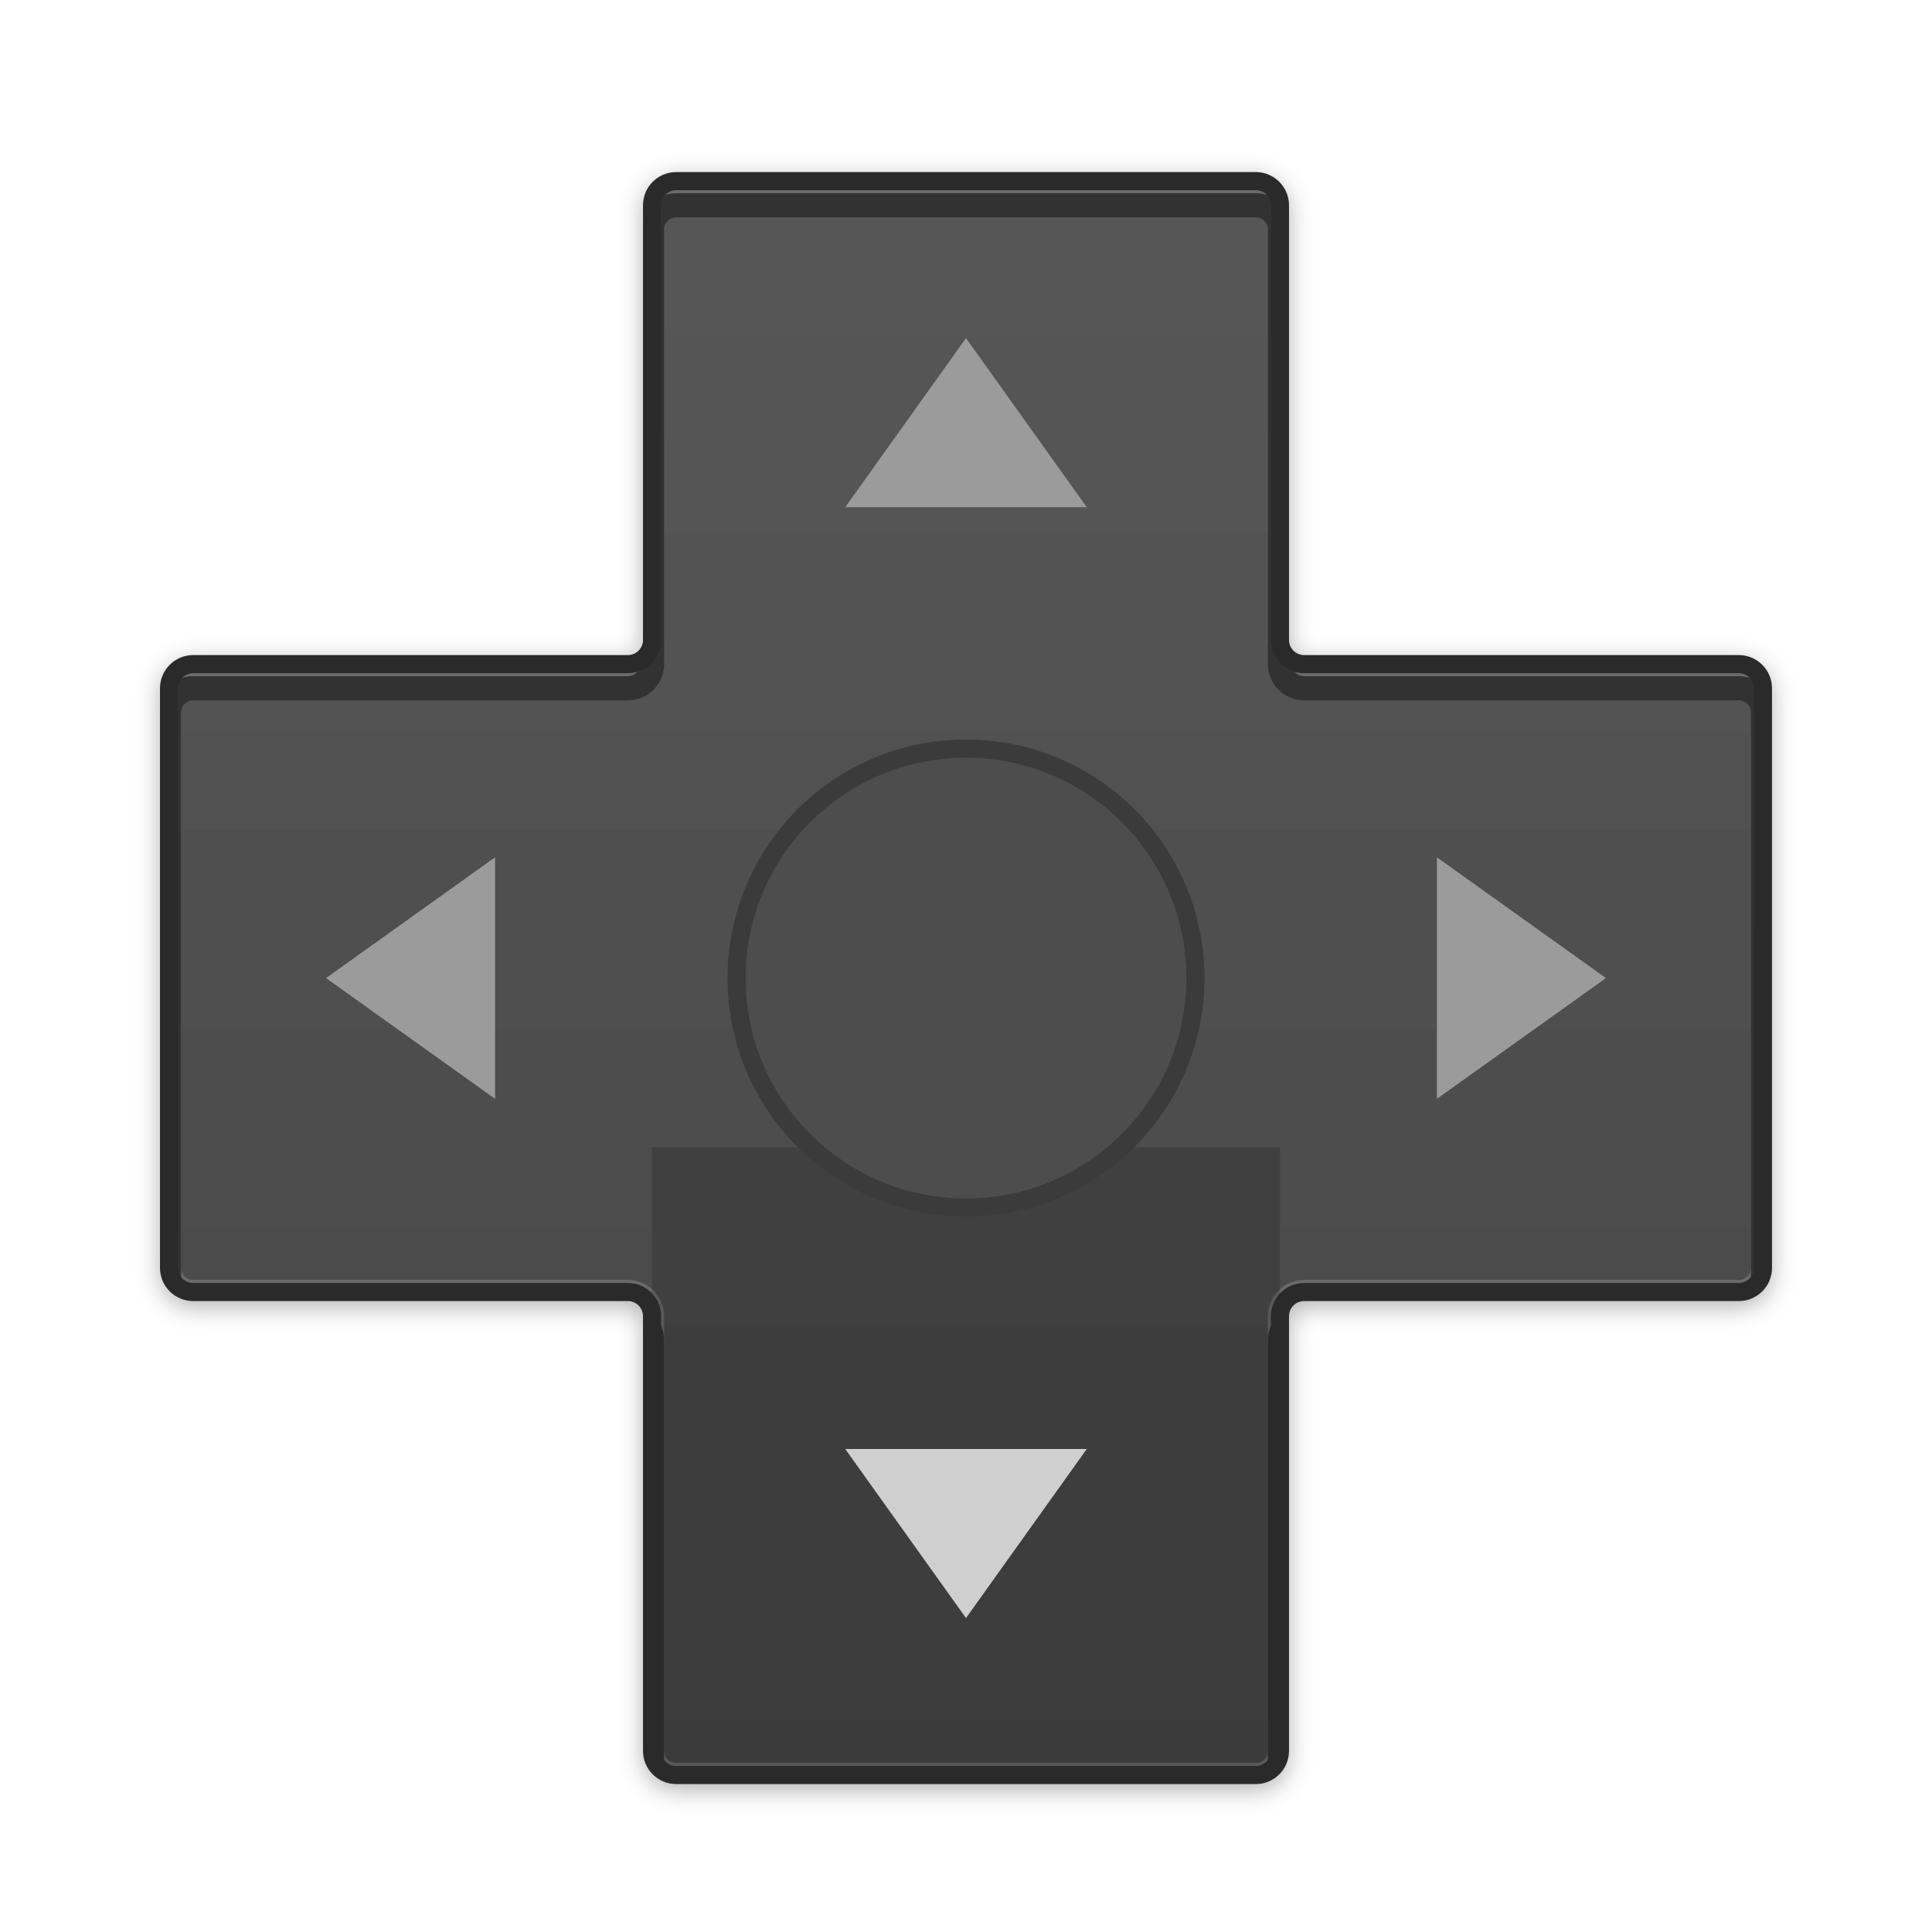
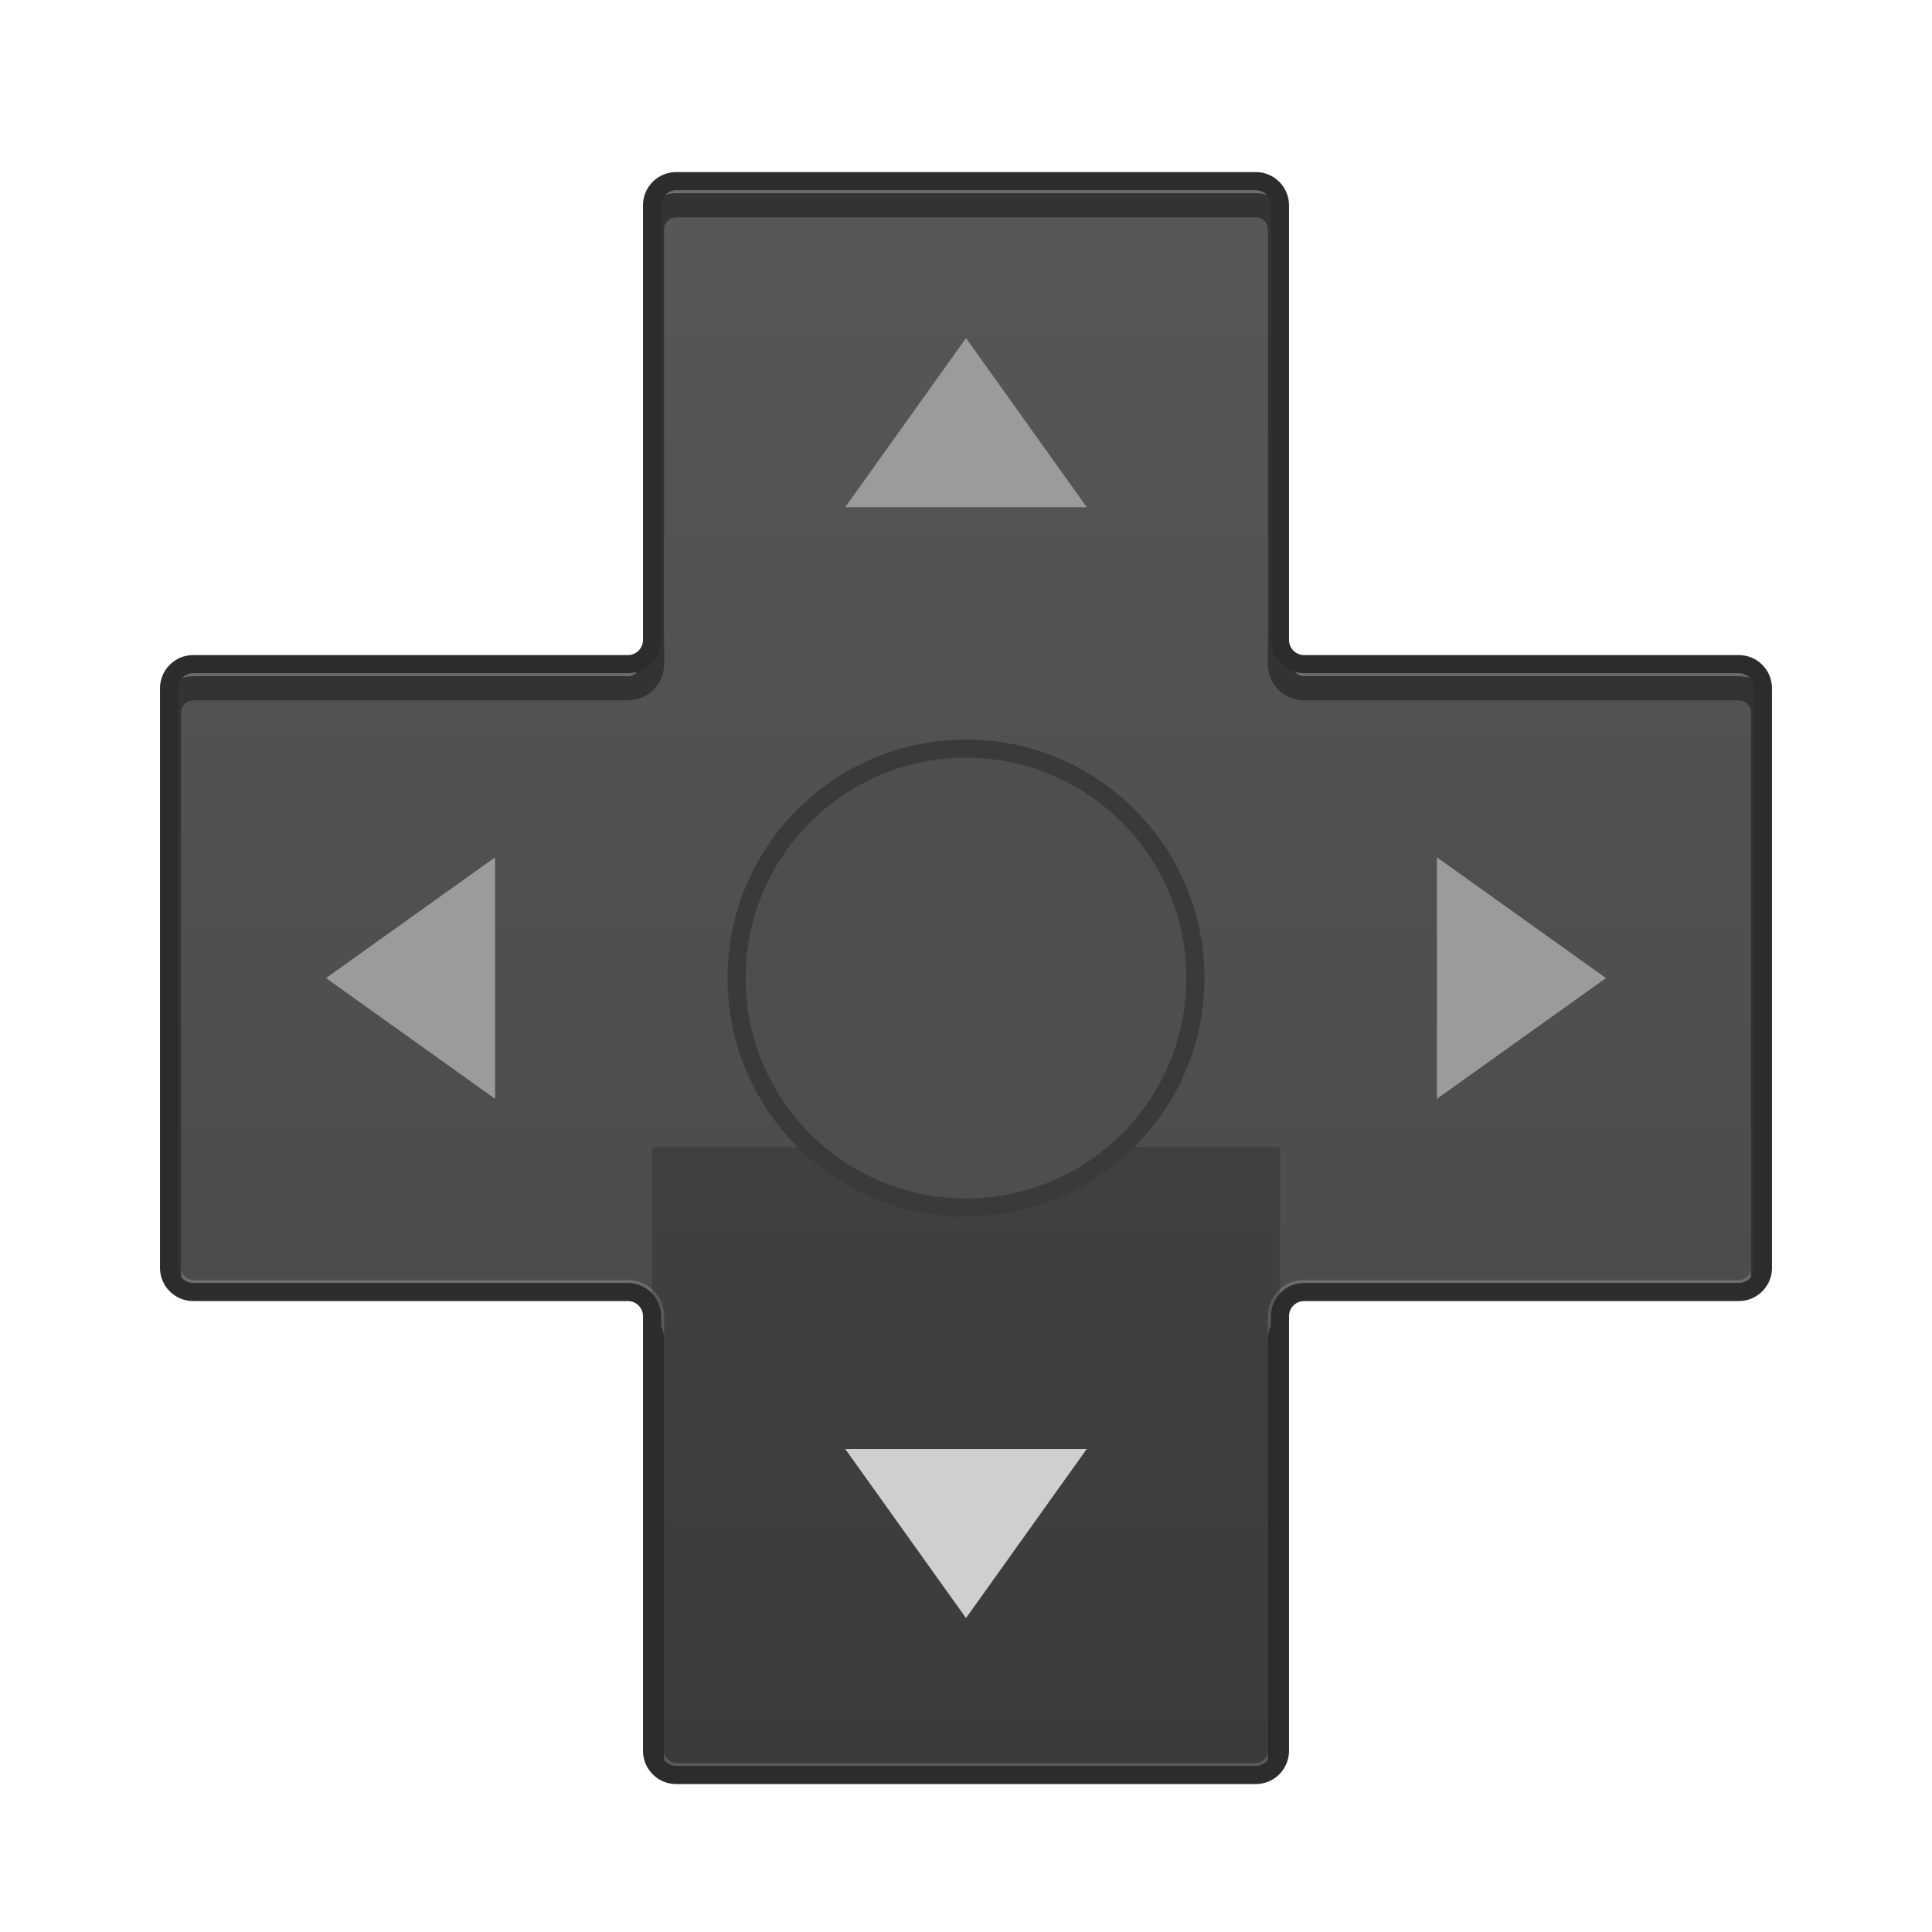
<svg xmlns="http://www.w3.org/2000/svg" viewBox="0 0 160 160" width="160" height="160" role="img" aria-label="dpad-down">
  <defs>
    <linearGradient id="dpad_down_face" x1="0" y1="0" x2="0" y2="1">
      <stop offset="0" stop-color="#575757" />
      <stop offset="1" stop-color="#474747" />
    </linearGradient>
-     <filter id="dpad_down_sh" x="-40%" y="-40%" width="180%" height="180%">
-       <feDropShadow dx="0" dy="0.5" stdDeviation="1" flood-color="#000" flood-opacity="0.3" />
-     </filter>
    <clipPath id="dpad_down_clip">
      <path d="M56 14 h48 a2 2 0 0 1 2 2 v36 a2 2 0 0 0 2 2 h36 a2 2 0 0 1 2 2 v48 a2 2 0 0 1 -2 2 h-36 a2 2 0 0 0 -2 2 v36 a2 2 0 0 1 -2 2 h-48 a2 2 0 0 1 -2 -2 v-36 a2 2 0 0 0 -2 -2 h-36 a2 2 0 0 1 -2 -2 v-48 a2 2 0 0 1 2 -2 h36 a2 2 0 0 0 2 -2 v-36 a2 2 0 0 1 2 -2 z" />
    </clipPath>
  </defs>
-   <g transform="translate(0 1)" filter="url(#dpad_down_sh)">
+   <g transform="translate(0 1)">
    <path d="M56 14 h48 a2 2 0 0 1 2 2 v36 a2 2 0 0 0 2 2 h36 a2 2 0 0 1 2 2 v48 a2 2 0 0 1 -2 2 h-36 a2 2 0 0 0 -2 2 v36 a2 2 0 0 1 -2 2 h-48 a2 2 0 0 1 -2 -2 v-36 a2 2 0 0 0 -2 -2 h-36 a2 2 0 0 1 -2 -2 v-48 a2 2 0 0 1 2 -2 h36 a2 2 0 0 0 2 -2 v-36 a2 2 0 0 1 2 -2 z" fill="url(#dpad_down_face)" />
    <g clip-path="url(#dpad_down_clip)">
      <path d="M56 14 h48 a2 2 0 0 1 2 2 v36 a2 2 0 0 0 2 2 h36 a2 2 0 0 1 2 2 v48 a2 2 0 0 1 -2 2 h-36 a2 2 0 0 0 -2 2 v36 a2 2 0 0 1 -2 2 h-48 a2 2 0 0 1 -2 -2 v-36 a2 2 0 0 0 -2 -2 h-36 a2 2 0 0 1 -2 -2 v-48 a2 2 0 0 1 2 -2 h36 a2 2 0 0 0 2 -2 v-36 a2 2 0 0 1 2 -2 z" fill="none" stroke="#6B6B6B" stroke-width="2" />
      <path d="M56 14 h48 a2 2 0 0 1 2 2 v36 a2 2 0 0 0 2 2 h36 a2 2 0 0 1 2 2 v48 a2 2 0 0 1 -2 2 h-36 a2 2 0 0 0 -2 2 v36 a2 2 0 0 1 -2 2 h-48 a2 2 0 0 1 -2 -2 v-36 a2 2 0 0 0 -2 -2 h-36 a2 2 0 0 1 -2 -2 v-48 a2 2 0 0 1 2 -2 h36 a2 2 0 0 0 2 -2 v-36 a2 2 0 0 1 2 -2 z" fill="none" stroke="#333" stroke-width="2" transform="translate(0 2)" />
      <rect x="54" y="94" width="52" height="52" fill="#000" opacity=".17" />
    </g>
    <path d="M56 14 h48 a2 2 0 0 1 2 2 v36 a2 2 0 0 0 2 2 h36 a2 2 0 0 1 2 2 v48 a2 2 0 0 1 -2 2 h-36 a2 2 0 0 0 -2 2 v36 a2 2 0 0 1 -2 2 h-48 a2 2 0 0 1 -2 -2 v-36 a2 2 0 0 0 -2 -2 h-36 a2 2 0 0 1 -2 -2 v-48 a2 2 0 0 1 2 -2 h36 a2 2 0 0 0 2 -2 v-36 a2 2 0 0 1 2 -2 z" fill="none" stroke="#2C2C2C" stroke-width="1.5" />
    <circle cx="80" cy="80" r="19" fill="#4E4E4E" />
    <circle cx="80" cy="80" r="19" fill="none" stroke="#3A3A3A" stroke-width="1.5" />
    <path d="M80 27 l10 14 h-20 z" fill="#9B9B9B" />
    <path d="M80 133 l-10 -14 h20 z" fill="#CFCFCF" />
    <path d="M27 80 l14 -10 v20 z" fill="#9B9B9B" />
    <path d="M133 80 l-14 10 v-20 z" fill="#9B9B9B" />
  </g>
</svg>
